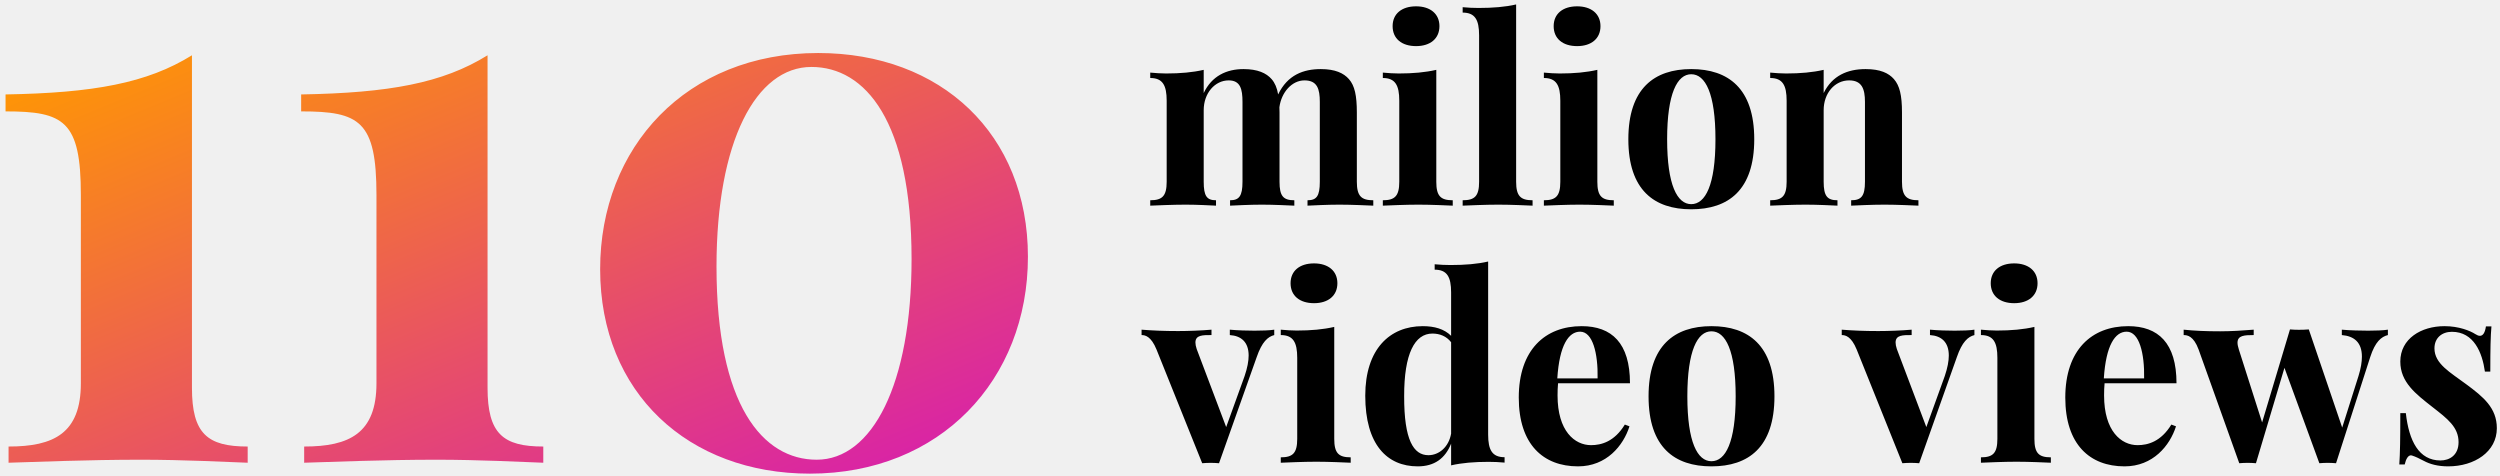
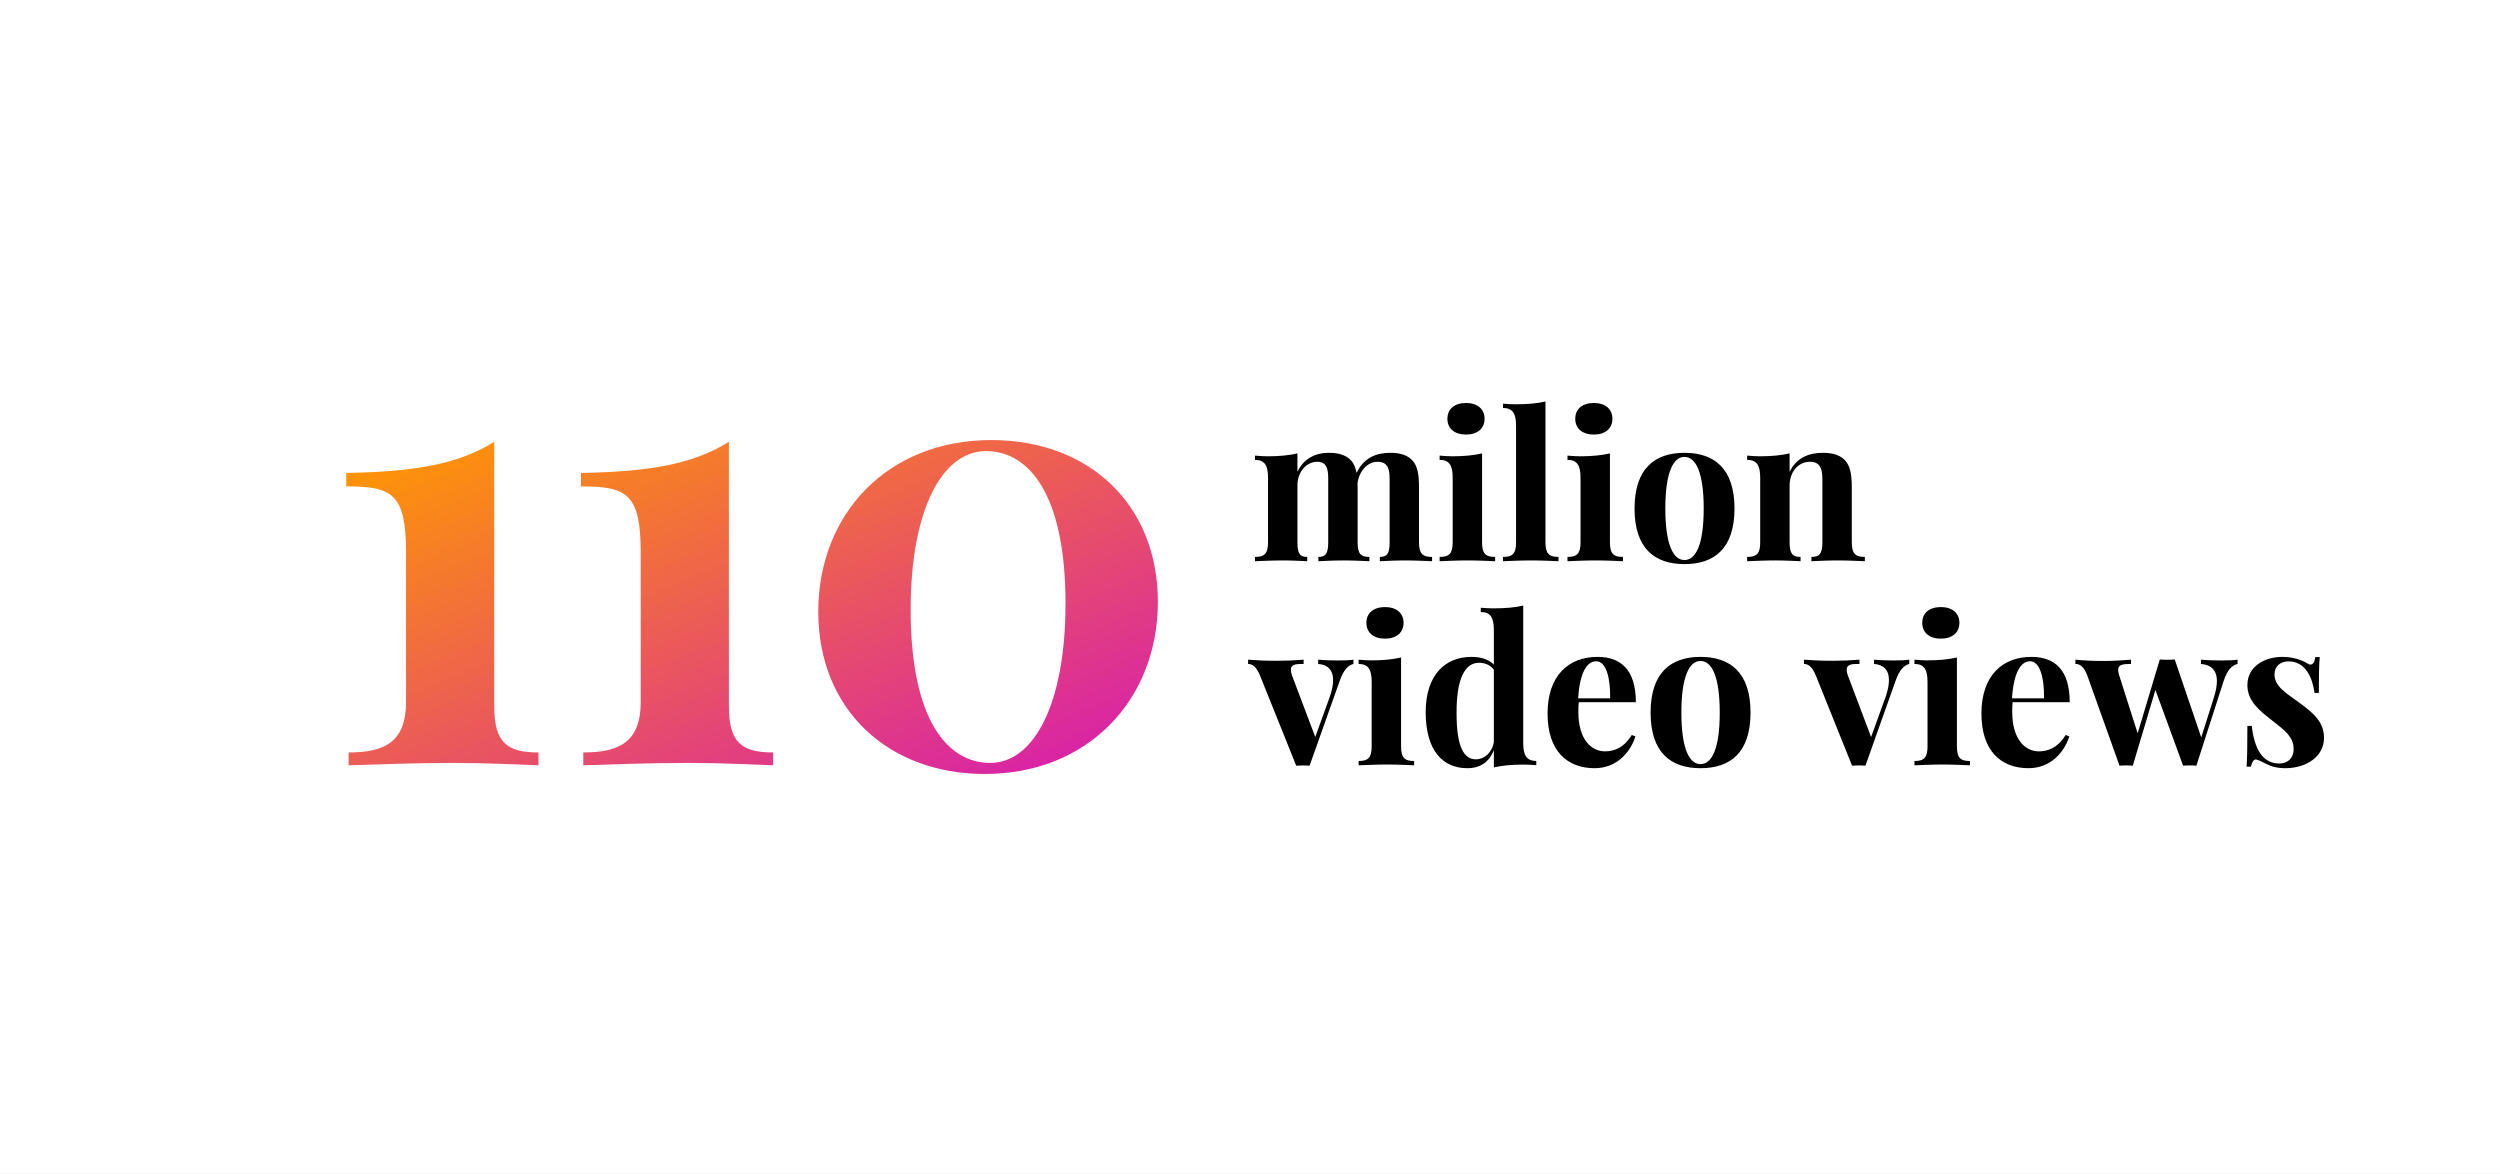
- <svg xmlns="http://www.w3.org/2000/svg" width="389px" height="74px" viewBox="0 0 389 74" version="1.1">
+ <svg xmlns="http://www.w3.org/2000/svg" width="490px" height="230px" viewBox="0 0 490 230" version="1.1">
  <defs>
    <linearGradient x1="2.996%" y1="2.967%" x2="102%" y2="101%" id="linearGradient-1">
      <stop stop-color="#FF9703" offset="0%" />
      <stop stop-color="#D518B6" offset="100%" />
    </linearGradient>
  </defs>
  <g id="diwanee-corp-" stroke="none" stroke-width="1" fill="none" fill-rule="evenodd">
-     <g id="Desktop-HD-Copy" transform="translate(-537, -5160)">
-       <g id="Group-22" transform="translate(537, 5160)">
-         <path d="M211.125,17.508 C211.125,14.871 210.793,13.328 209.895,12.312 C209.074,11.375 207.746,10.75 205.52,10.75 C202.824,10.75 200.344,11.648 198.879,14.695 C198.703,13.66 198.371,12.898 197.863,12.312 C197.043,11.375 195.695,10.75 193.488,10.75 C190.852,10.75 188.547,11.824 187.297,14.48 L187.297,10.867 C185.617,11.258 183.684,11.434 181.457,11.434 C180.656,11.434 179.816,11.375 178.977,11.297 L178.977,12.137 C180.91,12.137 181.535,13.27 181.535,15.672 L181.535,28.289 C181.535,30.516 180.832,31.16 178.977,31.16 L178.977,32 C180.031,31.961 182.434,31.844 184.484,31.844 C186.34,31.844 188.312,31.961 189.211,32 L189.211,31.16 C187.785,31.16 187.297,30.516 187.297,28.289 L187.297,17.137 C187.297,14.5 189.035,12.508 191.184,12.508 C193,12.508 193.332,13.855 193.332,15.848 L193.332,28.289 C193.332,30.516 192.805,31.16 191.398,31.16 L191.398,32 C192.336,31.961 194.406,31.844 196.359,31.844 C198.215,31.844 200.441,31.961 201.398,32 L201.398,31.16 C199.68,31.16 199.094,30.516 199.094,28.289 L199.094,17.508 L199.074,16.688 C199.387,14.344 201.027,12.508 202.98,12.508 C204.973,12.508 205.363,13.855 205.363,15.848 L205.363,28.289 C205.363,30.516 204.855,31.16 203.449,31.16 L203.449,32 C204.387,31.961 206.457,31.844 208.41,31.844 C210.363,31.844 212.668,31.961 213.684,32 L213.684,31.16 C211.828,31.16 211.125,30.516 211.125,28.289 L211.125,17.508 Z M220.344,0.984 C218.098,0.984 216.691,2.156 216.691,4.07 C216.691,6.004 218.098,7.176 220.344,7.176 C222.551,7.176 223.977,6.004 223.977,4.07 C223.977,2.156 222.551,0.984 220.344,0.984 Z M223.488,10.867 C221.809,11.258 219.875,11.434 217.648,11.434 C216.848,11.434 216.008,11.375 215.168,11.297 L215.168,12.137 C217.102,12.137 217.727,13.27 217.727,15.672 L217.727,28.289 C217.727,30.516 217.023,31.16 215.168,31.16 L215.168,32 C216.223,31.961 218.625,31.844 220.695,31.844 C222.785,31.844 225.031,31.961 226.047,32 L226.047,31.16 C224.172,31.16 223.488,30.516 223.488,28.289 L223.488,10.867 Z M235.91,0.691 C234.25,1.082 232.297,1.238 230.07,1.238 C229.27,1.238 228.43,1.199 227.59,1.121 L227.59,1.961 C229.523,1.961 230.148,3.094 230.148,5.496 L230.148,28.289 C230.148,30.516 229.465,31.16 227.59,31.16 L227.59,32 C228.664,31.961 231.047,31.844 233.137,31.844 C235.207,31.844 237.453,31.961 238.469,32 L238.469,31.16 C236.613,31.16 235.91,30.516 235.91,28.289 L235.91,0.691 Z M245.402,0.984 C243.156,0.984 241.75,2.156 241.75,4.07 C241.75,6.004 243.156,7.176 245.402,7.176 C247.609,7.176 249.035,6.004 249.035,4.07 C249.035,2.156 247.609,0.984 245.402,0.984 Z M248.547,10.867 C246.867,11.258 244.934,11.434 242.707,11.434 C241.906,11.434 241.066,11.375 240.227,11.297 L240.227,12.137 C242.16,12.137 242.785,13.27 242.785,15.672 L242.785,28.289 C242.785,30.516 242.082,31.16 240.227,31.16 L240.227,32 C241.281,31.961 243.684,31.844 245.754,31.844 C247.844,31.844 250.09,31.961 251.105,32 L251.105,31.16 C249.23,31.16 248.547,30.516 248.547,28.289 L248.547,10.867 Z M263.156,10.75 C257.414,10.75 253.371,13.758 253.371,21.668 C253.371,29.598 257.414,32.566 263.156,32.566 C268.918,32.566 272.961,29.598 272.961,21.668 C272.961,13.758 268.918,10.75 263.156,10.75 Z M263.156,11.551 C265.344,11.551 266.926,14.52 266.926,21.668 C266.926,28.836 265.344,31.766 263.156,31.766 C260.988,31.766 259.406,28.836 259.406,21.668 C259.406,14.52 260.988,11.551 263.156,11.551 Z M290.285,10.75 C287.473,10.75 285.09,11.766 283.762,14.48 L283.762,10.867 C282.082,11.258 280.148,11.434 277.922,11.434 C277.121,11.434 276.281,11.375 275.441,11.297 L275.441,12.137 C277.375,12.137 278,13.27 278,15.672 L278,28.289 C278,30.516 277.297,31.16 275.441,31.16 L275.441,32 C276.496,31.961 278.898,31.844 280.949,31.844 C282.902,31.844 284.973,31.961 285.91,32 L285.91,31.16 C284.328,31.16 283.762,30.516 283.762,28.289 L283.762,17.137 C283.762,14.5 285.48,12.508 287.727,12.508 C289.719,12.508 290.188,13.855 290.188,15.848 L290.188,28.289 C290.188,30.516 289.621,31.16 288.039,31.16 L288.039,32 C289.016,31.961 291.184,31.844 293.234,31.844 C295.188,31.844 297.492,31.961 298.508,32 L298.508,31.16 C296.652,31.16 295.949,30.516 295.949,28.289 L295.949,17.508 C295.949,14.793 295.578,13.328 294.699,12.312 C293.879,11.375 292.57,10.75 290.285,10.75 Z M195.207,51.453 C194.152,51.453 192.59,51.414 191.359,51.297 L191.359,52.137 C193.156,52.254 194.289,53.25 194.289,55.32 C194.289,56.18 194.094,57.234 193.664,58.504 L190.793,66.453 L186.203,54.305 C186.066,53.895 186.008,53.562 186.008,53.289 C186.008,52.117 187.16,52.137 188.508,52.137 L188.508,51.297 C186.906,51.434 184.953,51.512 183.312,51.512 C181.086,51.512 179.328,51.434 177.629,51.297 L177.629,52.137 C178.195,52.137 179.113,52.332 179.953,54.383 L187.062,72.078 C187.512,72.039 187.941,72.02 188.371,72.02 C188.801,72.02 189.25,72.039 189.68,72.078 L195.539,55.574 C196.359,53.191 197.277,52.391 198.273,52.137 L198.273,51.297 C197.59,51.414 196.281,51.453 195.207,51.453 Z M204.465,40.984 C202.219,40.984 200.812,42.156 200.812,44.07 C200.812,46.004 202.219,47.176 204.465,47.176 C206.672,47.176 208.098,46.004 208.098,44.07 C208.098,42.156 206.672,40.984 204.465,40.984 Z M207.609,50.867 C205.93,51.258 203.996,51.434 201.77,51.434 C200.969,51.434 200.129,51.375 199.289,51.297 L199.289,52.137 C201.223,52.137 201.848,53.27 201.848,55.672 L201.848,68.289 C201.848,70.516 201.145,71.16 199.289,71.16 L199.289,72 C200.344,71.961 202.746,71.844 204.816,71.844 C206.906,71.844 209.152,71.961 210.168,72 L210.168,71.16 C208.293,71.16 207.609,70.516 207.609,68.289 L207.609,50.867 Z M231.555,40.691 C229.895,41.082 227.961,41.238 225.715,41.238 C224.914,41.238 224.074,41.199 223.234,41.121 L223.234,41.961 C225.168,41.961 225.793,43.094 225.793,45.496 L225.793,52.254 C224.719,51.18 223.195,50.75 221.379,50.75 C216.242,50.75 212.434,54.324 212.434,61.57 C212.434,69.188 215.832,72.566 220.598,72.566 C223.195,72.566 224.875,71.336 225.793,69.031 L225.793,72.41 C227.473,72.02 229.406,71.863 231.633,71.863 C232.434,71.863 233.273,71.902 234.113,71.98 L234.113,71.141 C232.18,71.141 231.555,70.008 231.555,67.625 L231.555,40.691 Z M222.258,70.828 C219.953,70.828 218.469,68.484 218.488,61.648 C218.469,55.047 220.129,51.902 222.883,51.902 C224.016,51.902 225.07,52.312 225.793,53.25 L225.793,67.469 C225.422,69.578 223.898,70.828 222.258,70.828 Z M247.57,69.266 C245.031,69.266 242.355,67.098 242.355,61.531 C242.355,60.887 242.375,60.223 242.434,59.637 L253.625,59.637 C253.625,53.367 250.773,50.75 246.105,50.75 C240.422,50.75 236.32,54.441 236.32,61.863 C236.32,69.168 240.148,72.566 245.539,72.566 C249.973,72.566 252.59,69.344 253.547,66.336 L252.824,66.062 C251.203,68.719 249.172,69.266 247.57,69.266 Z M245.871,51.609 C247.824,51.609 248.664,54.969 248.586,58.875 L242.316,58.875 C242.648,53.699 244.074,51.609 245.871,51.609 Z M266.301,50.75 C260.559,50.75 256.516,53.758 256.516,61.668 C256.516,69.598 260.559,72.566 266.301,72.566 C272.062,72.566 276.105,69.598 276.105,61.668 C276.105,53.758 272.062,50.75 266.301,50.75 Z M266.301,51.551 C268.488,51.551 270.07,54.52 270.07,61.668 C270.07,68.836 268.488,71.766 266.301,71.766 C264.133,71.766 262.551,68.836 262.551,61.668 C262.551,54.52 264.133,51.551 266.301,51.551 Z M304.152,51.453 C303.098,51.453 301.535,51.414 300.305,51.297 L300.305,52.137 C302.102,52.254 303.234,53.25 303.234,55.32 C303.234,56.18 303.039,57.234 302.609,58.504 L299.738,66.453 L295.148,54.305 C295.012,53.895 294.953,53.562 294.953,53.289 C294.953,52.117 296.105,52.137 297.453,52.137 L297.453,51.297 C295.852,51.434 293.898,51.512 292.258,51.512 C290.031,51.512 288.273,51.434 286.574,51.297 L286.574,52.137 C287.141,52.137 288.059,52.332 288.898,54.383 L296.008,72.078 C296.457,72.039 296.887,72.02 297.316,72.02 C297.746,72.02 298.195,72.039 298.625,72.078 L304.484,55.574 C305.305,53.191 306.223,52.391 307.219,52.137 L307.219,51.297 C306.535,51.414 305.227,51.453 304.152,51.453 Z M313.41,40.984 C311.164,40.984 309.758,42.156 309.758,44.07 C309.758,46.004 311.164,47.176 313.41,47.176 C315.617,47.176 317.043,46.004 317.043,44.07 C317.043,42.156 315.617,40.984 313.41,40.984 Z M316.555,50.867 C314.875,51.258 312.941,51.434 310.715,51.434 C309.914,51.434 309.074,51.375 308.234,51.297 L308.234,52.137 C310.168,52.137 310.793,53.27 310.793,55.672 L310.793,68.289 C310.793,70.516 310.09,71.16 308.234,71.16 L308.234,72 C309.289,71.961 311.691,71.844 313.762,71.844 C315.852,71.844 318.098,71.961 319.113,72 L319.113,71.16 C317.238,71.16 316.555,70.516 316.555,68.289 L316.555,50.867 Z M332.609,69.266 C330.07,69.266 327.395,67.098 327.395,61.531 C327.395,60.887 327.414,60.223 327.473,59.637 L338.664,59.637 C338.664,53.367 335.812,50.75 331.145,50.75 C325.461,50.75 321.359,54.441 321.359,61.863 C321.359,69.168 325.188,72.566 330.578,72.566 C335.012,72.566 337.629,69.344 338.586,66.336 L337.863,66.062 C336.242,68.719 334.211,69.266 332.609,69.266 Z M330.91,51.609 C332.863,51.609 333.703,54.969 333.625,58.875 L327.355,58.875 C327.688,53.699 329.113,51.609 330.91,51.609 Z M368.488,51.453 C367.414,51.453 365.617,51.414 364.387,51.297 L364.387,52.137 C366.32,52.293 367.512,53.289 367.512,55.496 C367.512,56.316 367.355,57.312 366.984,58.504 L364.445,66.531 L359.25,51.258 C358.742,51.297 358.215,51.316 357.707,51.316 C357.238,51.316 356.789,51.297 356.34,51.258 L356.32,51.258 L351.984,65.73 L348.371,54.402 C348.234,53.973 348.156,53.602 348.156,53.328 C348.156,52.195 349.211,52.137 350.676,52.137 L350.676,51.297 C349.074,51.434 347.102,51.551 345.461,51.551 C343.234,51.551 341.477,51.473 339.777,51.297 L339.777,52.137 C340.344,52.137 341.32,52.273 342.102,54.383 L348.43,72.078 C348.859,72.039 349.289,72.02 349.738,72.02 C350.168,72.02 350.598,72.039 351.027,72.078 L355.461,57.234 L360.891,72.078 C361.32,72.039 361.75,72.02 362.18,72.02 C362.609,72.02 363.059,72.039 363.488,72.078 L368.801,55.574 C369.582,53.152 370.539,52.391 371.555,52.137 L371.555,51.297 C370.852,51.414 369.562,51.453 368.488,51.453 Z M380.363,50.75 C376.73,50.75 373.488,52.703 373.488,56.258 C373.488,59.48 375.891,61.297 378.508,63.348 C380.812,65.145 382.551,66.453 382.551,68.797 C382.551,70.848 381.125,71.648 379.738,71.648 C376.379,71.648 374.836,68.621 374.348,64.285 L373.488,64.285 C373.488,68.328 373.449,70.555 373.332,72.273 L374.172,72.273 C374.367,71.414 374.699,70.848 375.148,70.848 C375.207,70.848 375.266,70.867 375.324,70.887 C375.891,71.062 376.457,71.355 377.18,71.727 C378.078,72.215 379.328,72.566 380.93,72.566 C385.051,72.566 388.508,70.281 388.508,66.629 C388.508,63.465 386.398,61.746 383.723,59.773 C381.262,57.938 378.801,56.609 378.801,54.207 C378.801,52.566 379.973,51.629 381.516,51.629 C384.934,51.629 386.242,54.871 386.652,57.82 L387.492,57.82 C387.492,54.266 387.531,52.312 387.668,50.789 L386.809,50.789 C386.672,51.785 386.34,52.254 385.871,52.254 C385.656,52.254 385.422,52.156 385.148,51.98 C384.367,51.473 382.609,50.75 380.363,50.75 Z" id="milion-video-views" fill="#000000" />
-         <path d="M29.867,8.602 C22.895,12.938 14.516,14.461 0.863,14.695 L0.863,17.332 C9.945,17.332 12.582,18.797 12.582,30.34 L12.582,59.637 C12.582,67.43 8.363,69.48 1.332,69.48 L1.332,72 C5.492,71.883 13.637,71.531 21.957,71.531 C28.461,71.531 35.316,71.883 38.539,72 L38.539,69.48 C32.27,69.48 29.867,67.488 29.867,60.34 L29.867,8.602 Z M75.863,8.602 C68.891,12.938 60.512,14.461 46.859,14.695 L46.859,17.332 C55.941,17.332 58.578,18.797 58.578,30.34 L58.578,59.637 C58.578,67.43 54.359,69.48 47.328,69.48 L47.328,72 C51.488,71.883 59.633,71.531 67.953,71.531 C74.457,71.531 81.312,71.883 84.535,72 L84.535,69.48 C78.266,69.48 75.863,67.488 75.863,60.34 L75.863,8.602 Z M127.309,8.25 C106.801,8.25 93.383,22.898 93.383,41.883 C93.383,61.16 107.152,73.699 126.02,73.699 C146.293,73.699 159.945,59.109 159.945,39.949 C159.945,20.848 146.41,8.25 127.309,8.25 Z M126.254,10.418 C134.633,10.418 141.84,18.797 141.84,40.301 C141.84,59.871 135.688,71.531 127.074,71.531 C118.695,71.531 111.488,63.094 111.488,41.473 C111.488,21.961 117.641,10.418 126.254,10.418 Z" id="110" fill="url(#linearGradient-1)" />
+     <g id="Desktop-HD-Copy" transform="translate(-470, -5078)">
+       <g id="Group-26" transform="translate(470, 5078)">
+         <rect id="Rectangle-7" fill="#FFFFFF" x="0" y="0" width="490" height="230" />
+         <g id="Group-22" transform="translate(67, 78)">
+           <path d="M211.125,17.508 C211.125,14.871 210.793,13.328 209.895,12.312 C209.074,11.375 207.746,10.75 205.52,10.75 C202.824,10.75 200.344,11.648 198.879,14.695 C198.703,13.66 198.371,12.898 197.863,12.312 C197.043,11.375 195.695,10.75 193.488,10.75 C190.852,10.75 188.547,11.824 187.297,14.48 L187.297,10.867 C185.617,11.258 183.684,11.434 181.457,11.434 C180.656,11.434 179.816,11.375 178.977,11.297 L178.977,12.137 C180.91,12.137 181.535,13.27 181.535,15.672 L181.535,28.289 C181.535,30.516 180.832,31.16 178.977,31.16 L178.977,32 C180.031,31.961 182.434,31.844 184.484,31.844 C186.34,31.844 188.312,31.961 189.211,32 L189.211,31.16 C187.785,31.16 187.297,30.516 187.297,28.289 L187.297,17.137 C187.297,14.5 189.035,12.508 191.184,12.508 C193,12.508 193.332,13.855 193.332,15.848 L193.332,28.289 C193.332,30.516 192.805,31.16 191.398,31.16 L191.398,32 C192.336,31.961 194.406,31.844 196.359,31.844 C198.215,31.844 200.441,31.961 201.398,32 L201.398,31.16 C199.68,31.16 199.094,30.516 199.094,28.289 L199.094,17.508 L199.074,16.688 C199.387,14.344 201.027,12.508 202.98,12.508 C204.973,12.508 205.363,13.855 205.363,15.848 L205.363,28.289 C205.363,30.516 204.855,31.16 203.449,31.16 L203.449,32 C204.387,31.961 206.457,31.844 208.41,31.844 C210.363,31.844 212.668,31.961 213.684,32 L213.684,31.16 C211.828,31.16 211.125,30.516 211.125,28.289 L211.125,17.508 Z M220.344,0.984 C218.098,0.984 216.691,2.156 216.691,4.07 C216.691,6.004 218.098,7.176 220.344,7.176 C222.551,7.176 223.977,6.004 223.977,4.07 C223.977,2.156 222.551,0.984 220.344,0.984 Z M223.488,10.867 C221.809,11.258 219.875,11.434 217.648,11.434 C216.848,11.434 216.008,11.375 215.168,11.297 L215.168,12.137 C217.102,12.137 217.727,13.27 217.727,15.672 L217.727,28.289 C217.727,30.516 217.023,31.16 215.168,31.16 L215.168,32 C216.223,31.961 218.625,31.844 220.695,31.844 C222.785,31.844 225.031,31.961 226.047,32 L226.047,31.16 C224.172,31.16 223.488,30.516 223.488,28.289 L223.488,10.867 Z M235.91,0.691 C234.25,1.082 232.297,1.238 230.07,1.238 C229.27,1.238 228.43,1.199 227.59,1.121 L227.59,1.961 C229.523,1.961 230.148,3.094 230.148,5.496 L230.148,28.289 C230.148,30.516 229.465,31.16 227.59,31.16 L227.59,32 C228.664,31.961 231.047,31.844 233.137,31.844 C235.207,31.844 237.453,31.961 238.469,32 L238.469,31.16 C236.613,31.16 235.91,30.516 235.91,28.289 L235.91,0.691 Z M245.402,0.984 C243.156,0.984 241.75,2.156 241.75,4.07 C241.75,6.004 243.156,7.176 245.402,7.176 C247.609,7.176 249.035,6.004 249.035,4.07 C249.035,2.156 247.609,0.984 245.402,0.984 Z M248.547,10.867 C246.867,11.258 244.934,11.434 242.707,11.434 C241.906,11.434 241.066,11.375 240.227,11.297 L240.227,12.137 C242.16,12.137 242.785,13.27 242.785,15.672 L242.785,28.289 C242.785,30.516 242.082,31.16 240.227,31.16 L240.227,32 C241.281,31.961 243.684,31.844 245.754,31.844 C247.844,31.844 250.09,31.961 251.105,32 L251.105,31.16 C249.23,31.16 248.547,30.516 248.547,28.289 L248.547,10.867 Z M263.156,10.75 C257.414,10.75 253.371,13.758 253.371,21.668 C253.371,29.598 257.414,32.566 263.156,32.566 C268.918,32.566 272.961,29.598 272.961,21.668 C272.961,13.758 268.918,10.75 263.156,10.75 Z M263.156,11.551 C265.344,11.551 266.926,14.52 266.926,21.668 C266.926,28.836 265.344,31.766 263.156,31.766 C260.988,31.766 259.406,28.836 259.406,21.668 C259.406,14.52 260.988,11.551 263.156,11.551 Z M290.285,10.75 C287.473,10.75 285.09,11.766 283.762,14.48 L283.762,10.867 C282.082,11.258 280.148,11.434 277.922,11.434 C277.121,11.434 276.281,11.375 275.441,11.297 L275.441,12.137 C277.375,12.137 278,13.27 278,15.672 L278,28.289 C278,30.516 277.297,31.16 275.441,31.16 L275.441,32 C276.496,31.961 278.898,31.844 280.949,31.844 C282.902,31.844 284.973,31.961 285.91,32 L285.91,31.16 C284.328,31.16 283.762,30.516 283.762,28.289 L283.762,17.137 C283.762,14.5 285.48,12.508 287.727,12.508 C289.719,12.508 290.188,13.855 290.188,15.848 L290.188,28.289 C290.188,30.516 289.621,31.16 288.039,31.16 L288.039,32 C289.016,31.961 291.184,31.844 293.234,31.844 C295.188,31.844 297.492,31.961 298.508,32 L298.508,31.16 C296.652,31.16 295.949,30.516 295.949,28.289 L295.949,17.508 C295.949,14.793 295.578,13.328 294.699,12.312 C293.879,11.375 292.57,10.75 290.285,10.75 Z M195.207,51.453 C194.152,51.453 192.59,51.414 191.359,51.297 L191.359,52.137 C193.156,52.254 194.289,53.25 194.289,55.32 C194.289,56.18 194.094,57.234 193.664,58.504 L190.793,66.453 L186.203,54.305 C186.066,53.895 186.008,53.562 186.008,53.289 C186.008,52.117 187.16,52.137 188.508,52.137 L188.508,51.297 C186.906,51.434 184.953,51.512 183.312,51.512 C181.086,51.512 179.328,51.434 177.629,51.297 L177.629,52.137 C178.195,52.137 179.113,52.332 179.953,54.383 L187.062,72.078 C187.512,72.039 187.941,72.02 188.371,72.02 C188.801,72.02 189.25,72.039 189.68,72.078 L195.539,55.574 C196.359,53.191 197.277,52.391 198.273,52.137 L198.273,51.297 C197.59,51.414 196.281,51.453 195.207,51.453 Z M204.465,40.984 C202.219,40.984 200.812,42.156 200.812,44.07 C200.812,46.004 202.219,47.176 204.465,47.176 C206.672,47.176 208.098,46.004 208.098,44.07 C208.098,42.156 206.672,40.984 204.465,40.984 Z M207.609,50.867 C205.93,51.258 203.996,51.434 201.77,51.434 C200.969,51.434 200.129,51.375 199.289,51.297 L199.289,52.137 C201.223,52.137 201.848,53.27 201.848,55.672 L201.848,68.289 C201.848,70.516 201.145,71.16 199.289,71.16 L199.289,72 C200.344,71.961 202.746,71.844 204.816,71.844 C206.906,71.844 209.152,71.961 210.168,72 L210.168,71.16 C208.293,71.16 207.609,70.516 207.609,68.289 L207.609,50.867 Z M231.555,40.691 C229.895,41.082 227.961,41.238 225.715,41.238 C224.914,41.238 224.074,41.199 223.234,41.121 L223.234,41.961 C225.168,41.961 225.793,43.094 225.793,45.496 L225.793,52.254 C224.719,51.18 223.195,50.75 221.379,50.75 C216.242,50.75 212.434,54.324 212.434,61.57 C212.434,69.188 215.832,72.566 220.598,72.566 C223.195,72.566 224.875,71.336 225.793,69.031 L225.793,72.41 C227.473,72.02 229.406,71.863 231.633,71.863 C232.434,71.863 233.273,71.902 234.113,71.98 L234.113,71.141 C232.18,71.141 231.555,70.008 231.555,67.625 L231.555,40.691 Z M222.258,70.828 C219.953,70.828 218.469,68.484 218.488,61.648 C218.469,55.047 220.129,51.902 222.883,51.902 C224.016,51.902 225.07,52.312 225.793,53.25 L225.793,67.469 C225.422,69.578 223.898,70.828 222.258,70.828 Z M247.57,69.266 C245.031,69.266 242.355,67.098 242.355,61.531 C242.355,60.887 242.375,60.223 242.434,59.637 L253.625,59.637 C253.625,53.367 250.773,50.75 246.105,50.75 C240.422,50.75 236.32,54.441 236.32,61.863 C236.32,69.168 240.148,72.566 245.539,72.566 C249.973,72.566 252.59,69.344 253.547,66.336 L252.824,66.062 C251.203,68.719 249.172,69.266 247.57,69.266 Z M245.871,51.609 C247.824,51.609 248.664,54.969 248.586,58.875 L242.316,58.875 C242.648,53.699 244.074,51.609 245.871,51.609 Z M266.301,50.75 C260.559,50.75 256.516,53.758 256.516,61.668 C256.516,69.598 260.559,72.566 266.301,72.566 C272.062,72.566 276.105,69.598 276.105,61.668 C276.105,53.758 272.062,50.75 266.301,50.75 Z M266.301,51.551 C268.488,51.551 270.07,54.52 270.07,61.668 C270.07,68.836 268.488,71.766 266.301,71.766 C264.133,71.766 262.551,68.836 262.551,61.668 C262.551,54.52 264.133,51.551 266.301,51.551 Z M304.152,51.453 C303.098,51.453 301.535,51.414 300.305,51.297 L300.305,52.137 C302.102,52.254 303.234,53.25 303.234,55.32 C303.234,56.18 303.039,57.234 302.609,58.504 L299.738,66.453 L295.148,54.305 C295.012,53.895 294.953,53.562 294.953,53.289 C294.953,52.117 296.105,52.137 297.453,52.137 L297.453,51.297 C295.852,51.434 293.898,51.512 292.258,51.512 C290.031,51.512 288.273,51.434 286.574,51.297 L286.574,52.137 C287.141,52.137 288.059,52.332 288.898,54.383 L296.008,72.078 C296.457,72.039 296.887,72.02 297.316,72.02 C297.746,72.02 298.195,72.039 298.625,72.078 L304.484,55.574 C305.305,53.191 306.223,52.391 307.219,52.137 L307.219,51.297 C306.535,51.414 305.227,51.453 304.152,51.453 Z M313.41,40.984 C311.164,40.984 309.758,42.156 309.758,44.07 C309.758,46.004 311.164,47.176 313.41,47.176 C315.617,47.176 317.043,46.004 317.043,44.07 C317.043,42.156 315.617,40.984 313.41,40.984 Z M316.555,50.867 C314.875,51.258 312.941,51.434 310.715,51.434 C309.914,51.434 309.074,51.375 308.234,51.297 L308.234,52.137 C310.168,52.137 310.793,53.27 310.793,55.672 L310.793,68.289 C310.793,70.516 310.09,71.16 308.234,71.16 L308.234,72 C309.289,71.961 311.691,71.844 313.762,71.844 C315.852,71.844 318.098,71.961 319.113,72 L319.113,71.16 C317.238,71.16 316.555,70.516 316.555,68.289 L316.555,50.867 Z M332.609,69.266 C330.07,69.266 327.395,67.098 327.395,61.531 C327.395,60.887 327.414,60.223 327.473,59.637 L338.664,59.637 C338.664,53.367 335.812,50.75 331.145,50.75 C325.461,50.75 321.359,54.441 321.359,61.863 C321.359,69.168 325.188,72.566 330.578,72.566 C335.012,72.566 337.629,69.344 338.586,66.336 L337.863,66.062 C336.242,68.719 334.211,69.266 332.609,69.266 Z M330.91,51.609 C332.863,51.609 333.703,54.969 333.625,58.875 L327.355,58.875 C327.688,53.699 329.113,51.609 330.91,51.609 Z M368.488,51.453 C367.414,51.453 365.617,51.414 364.387,51.297 L364.387,52.137 C366.32,52.293 367.512,53.289 367.512,55.496 C367.512,56.316 367.355,57.312 366.984,58.504 L364.445,66.531 L359.25,51.258 C358.742,51.297 358.215,51.316 357.707,51.316 C357.238,51.316 356.789,51.297 356.34,51.258 L356.32,51.258 L351.984,65.73 L348.371,54.402 C348.234,53.973 348.156,53.602 348.156,53.328 C348.156,52.195 349.211,52.137 350.676,52.137 L350.676,51.297 C349.074,51.434 347.102,51.551 345.461,51.551 C343.234,51.551 341.477,51.473 339.777,51.297 L339.777,52.137 C340.344,52.137 341.32,52.273 342.102,54.383 L348.43,72.078 C348.859,72.039 349.289,72.02 349.738,72.02 C350.168,72.02 350.598,72.039 351.027,72.078 L355.461,57.234 L360.891,72.078 C361.32,72.039 361.75,72.02 362.18,72.02 C362.609,72.02 363.059,72.039 363.488,72.078 L368.801,55.574 C369.582,53.152 370.539,52.391 371.555,52.137 L371.555,51.297 C370.852,51.414 369.562,51.453 368.488,51.453 Z M380.363,50.75 C376.73,50.75 373.488,52.703 373.488,56.258 C373.488,59.48 375.891,61.297 378.508,63.348 C380.812,65.145 382.551,66.453 382.551,68.797 C382.551,70.848 381.125,71.648 379.738,71.648 C376.379,71.648 374.836,68.621 374.348,64.285 L373.488,64.285 C373.488,68.328 373.449,70.555 373.332,72.273 L374.172,72.273 C374.367,71.414 374.699,70.848 375.148,70.848 C375.207,70.848 375.266,70.867 375.324,70.887 C375.891,71.062 376.457,71.355 377.18,71.727 C378.078,72.215 379.328,72.566 380.93,72.566 C385.051,72.566 388.508,70.281 388.508,66.629 C388.508,63.465 386.398,61.746 383.723,59.773 C381.262,57.938 378.801,56.609 378.801,54.207 C378.801,52.566 379.973,51.629 381.516,51.629 C384.934,51.629 386.242,54.871 386.652,57.82 L387.492,57.82 C387.492,54.266 387.531,52.312 387.668,50.789 L386.809,50.789 C386.672,51.785 386.34,52.254 385.871,52.254 C385.656,52.254 385.422,52.156 385.148,51.98 C384.367,51.473 382.609,50.75 380.363,50.75 Z" id="milion-video-views" fill="#000000" />
+           <path d="M29.867,8.602 C22.895,12.938 14.516,14.461 0.863,14.695 L0.863,17.332 C9.945,17.332 12.582,18.797 12.582,30.34 L12.582,59.637 C12.582,67.43 8.363,69.48 1.332,69.48 L1.332,72 C5.492,71.883 13.637,71.531 21.957,71.531 C28.461,71.531 35.316,71.883 38.539,72 L38.539,69.48 C32.27,69.48 29.867,67.488 29.867,60.34 L29.867,8.602 Z M75.863,8.602 C68.891,12.938 60.512,14.461 46.859,14.695 L46.859,17.332 C55.941,17.332 58.578,18.797 58.578,30.34 L58.578,59.637 C58.578,67.43 54.359,69.48 47.328,69.48 L47.328,72 C51.488,71.883 59.633,71.531 67.953,71.531 C74.457,71.531 81.312,71.883 84.535,72 L84.535,69.48 C78.266,69.48 75.863,67.488 75.863,60.34 L75.863,8.602 Z M127.309,8.25 C106.801,8.25 93.383,22.898 93.383,41.883 C93.383,61.16 107.152,73.699 126.02,73.699 C146.293,73.699 159.945,59.109 159.945,39.949 C159.945,20.848 146.41,8.25 127.309,8.25 Z M126.254,10.418 C134.633,10.418 141.84,18.797 141.84,40.301 C141.84,59.871 135.688,71.531 127.074,71.531 C118.695,71.531 111.488,63.094 111.488,41.473 C111.488,21.961 117.641,10.418 126.254,10.418 Z" id="110" fill="url(#linearGradient-1)" />
+         </g>
      </g>
    </g>
  </g>
</svg>
